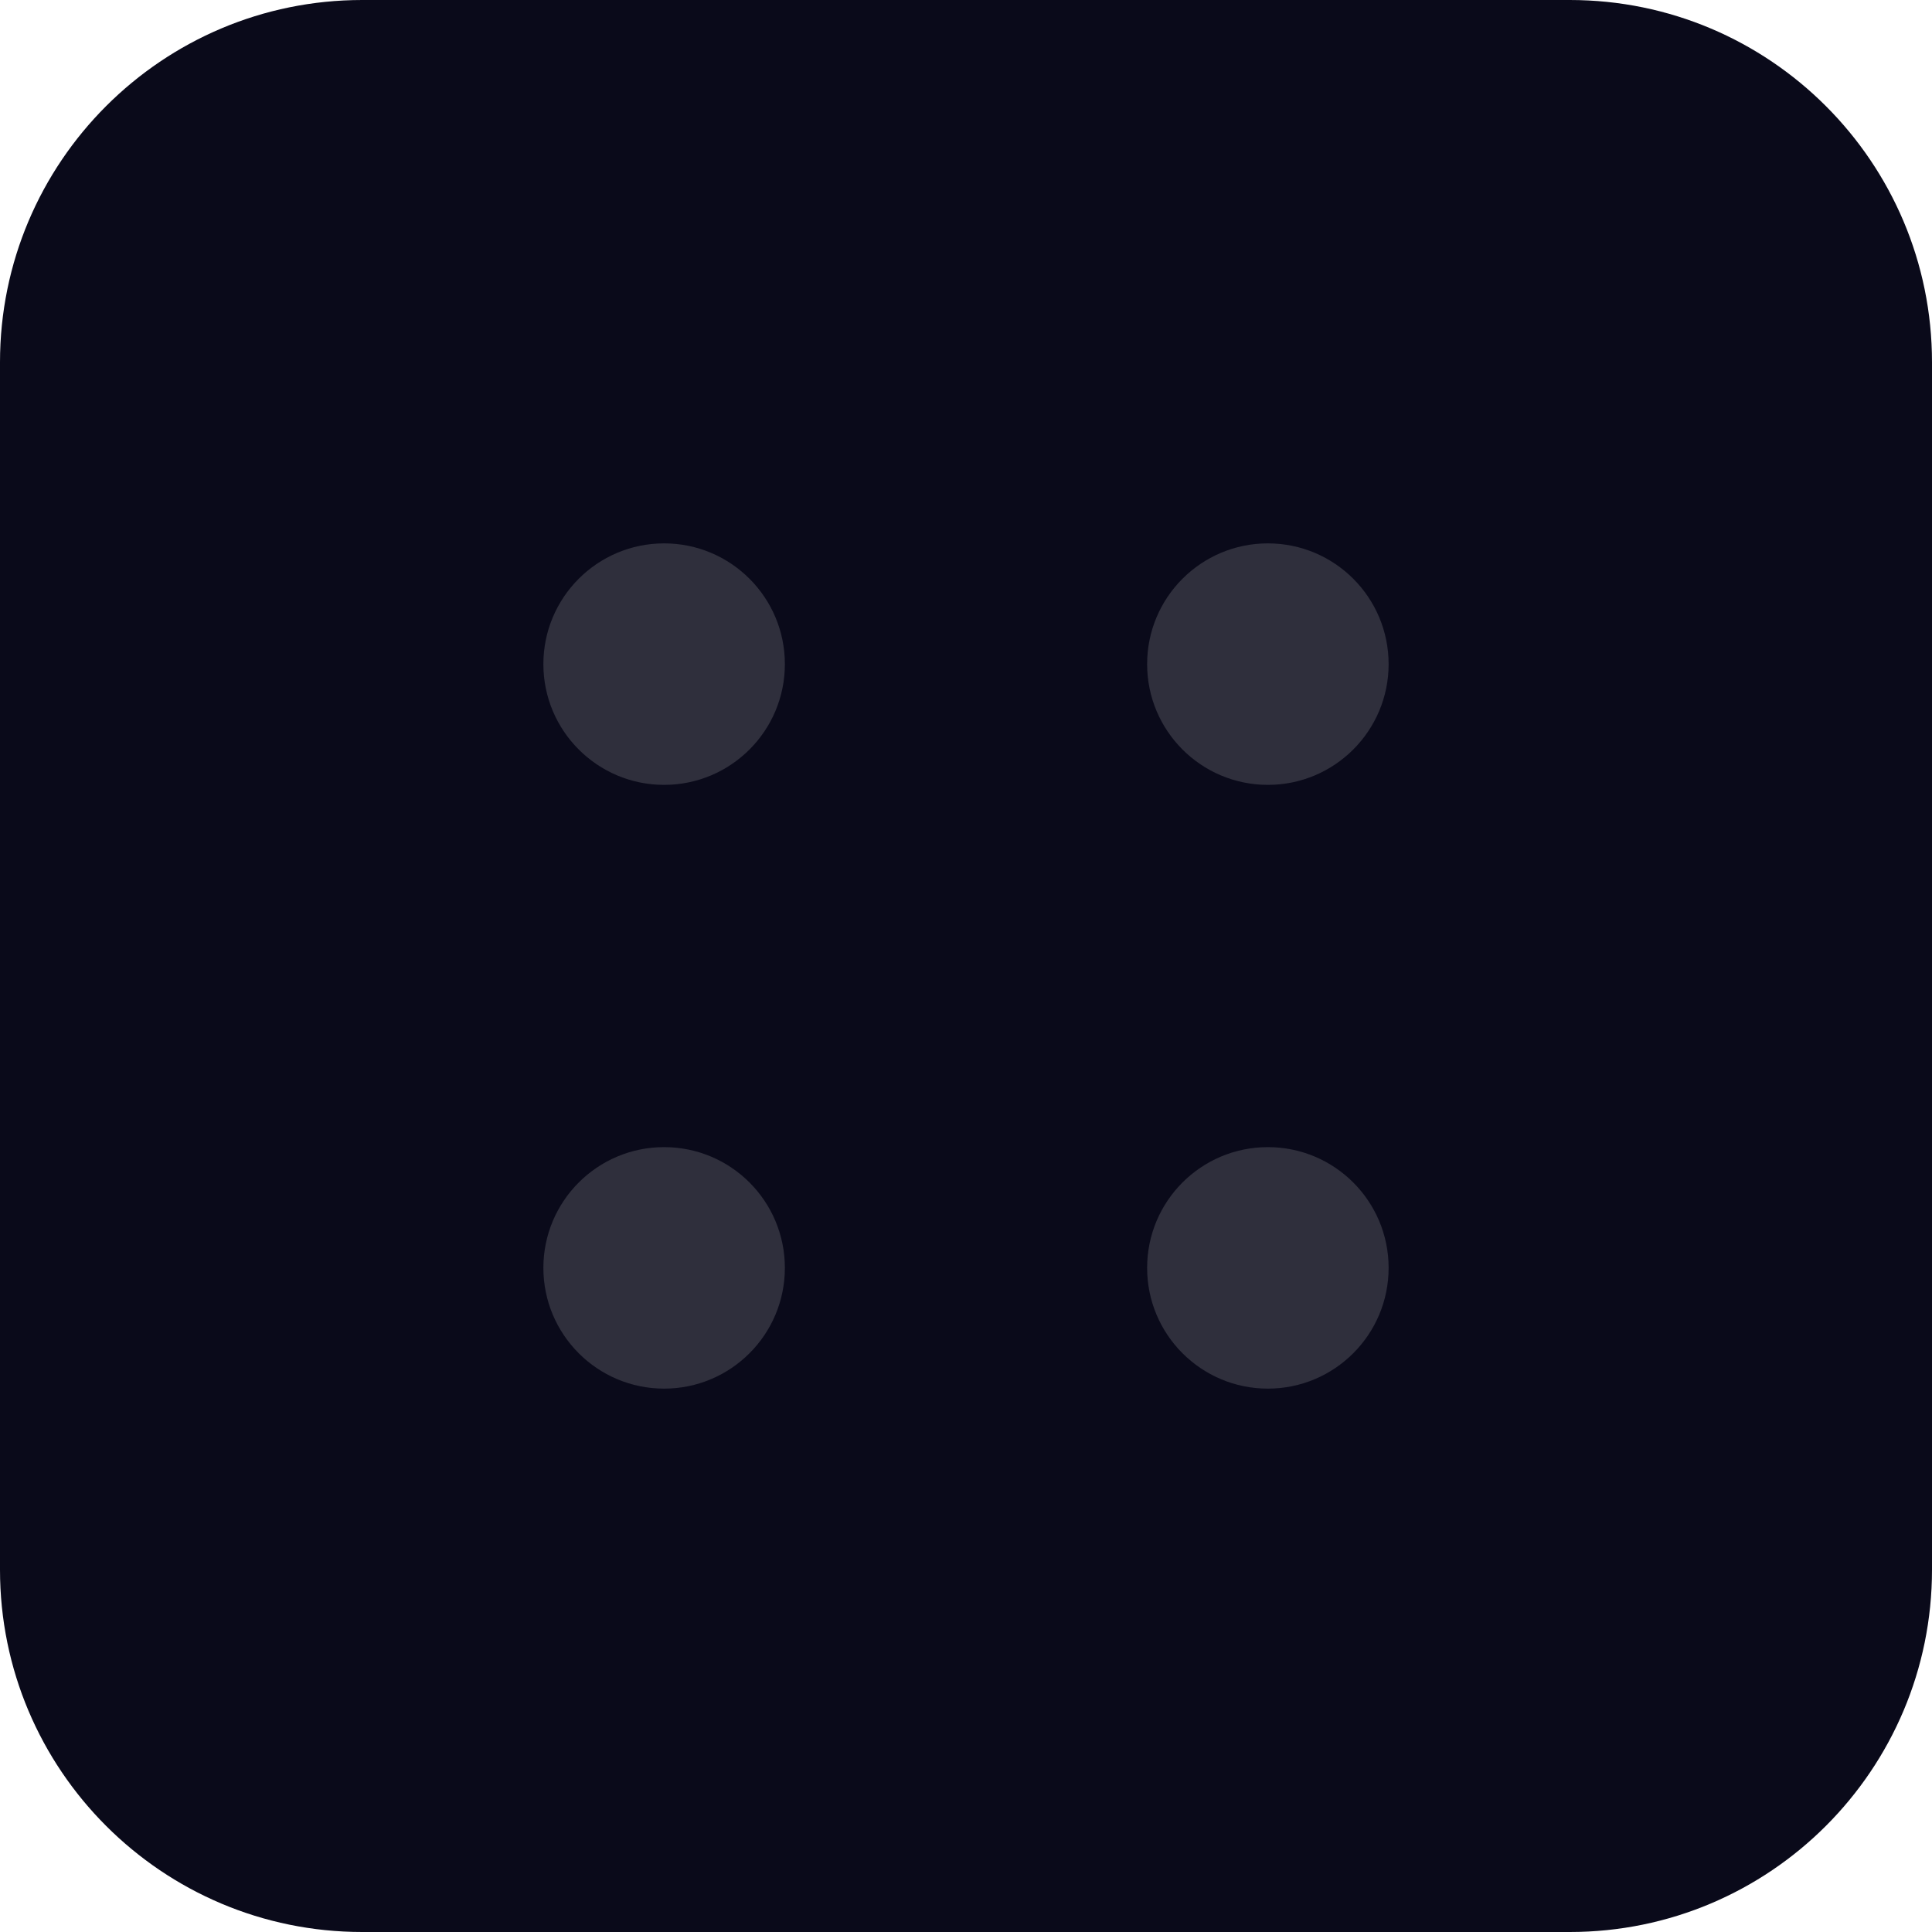
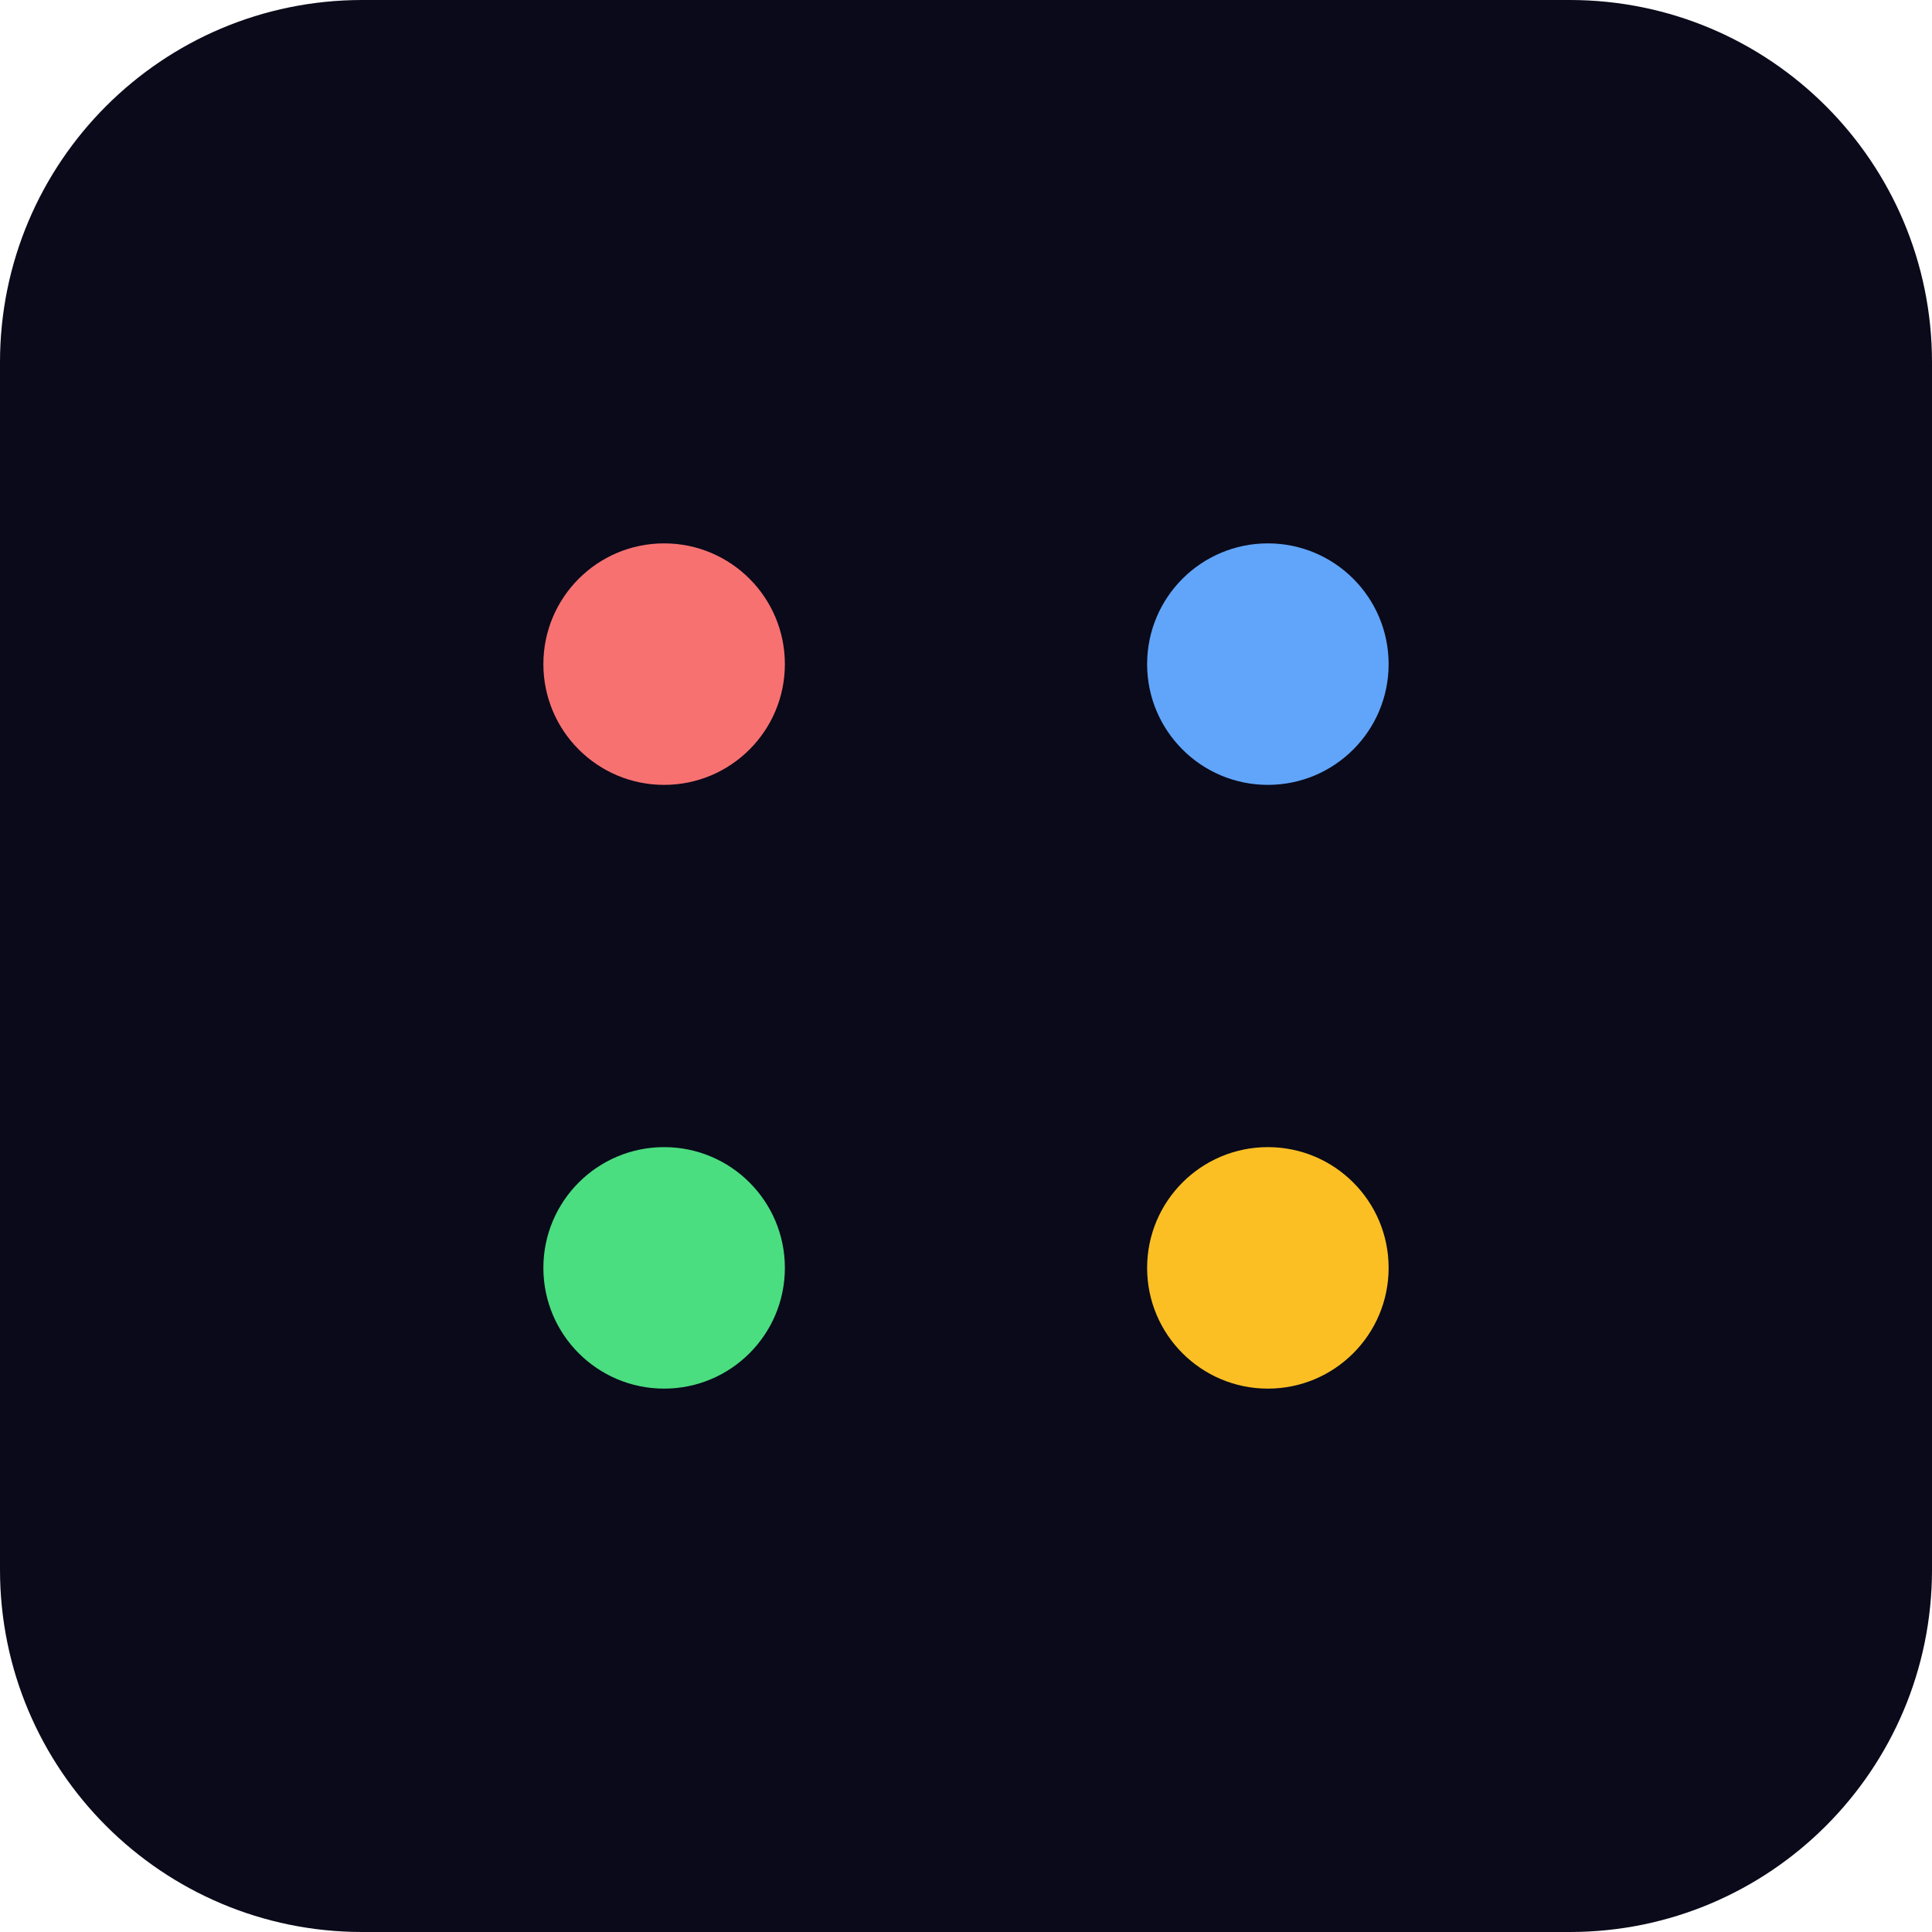
<svg xmlns="http://www.w3.org/2000/svg" viewBox="0 0 32 32">
  <rect width="32" height="32" rx="6" fill="#0a0a1a" />
-   <circle cx="11" cy="11" r="2" fill="rgba(255,255,255,0.15)" />
-   <circle cx="21" cy="11" r="2" fill="rgba(255,255,255,0.15)" />
-   <circle cx="11" cy="21" r="2" fill="rgba(255,255,255,0.15)" />
-   <circle cx="21" cy="21" r="2" fill="rgba(255,255,255,0.15)" />
+   <circle cx="11" cy="11" r="2" fill="#f87171" />
+   <circle cx="21" cy="11" r="2" fill="#60a5fa" />
+   <circle cx="11" cy="21" r="2" fill="#4ade80" />
+   <circle cx="21" cy="21" r="2" fill="#fbbf24" />
</svg>
